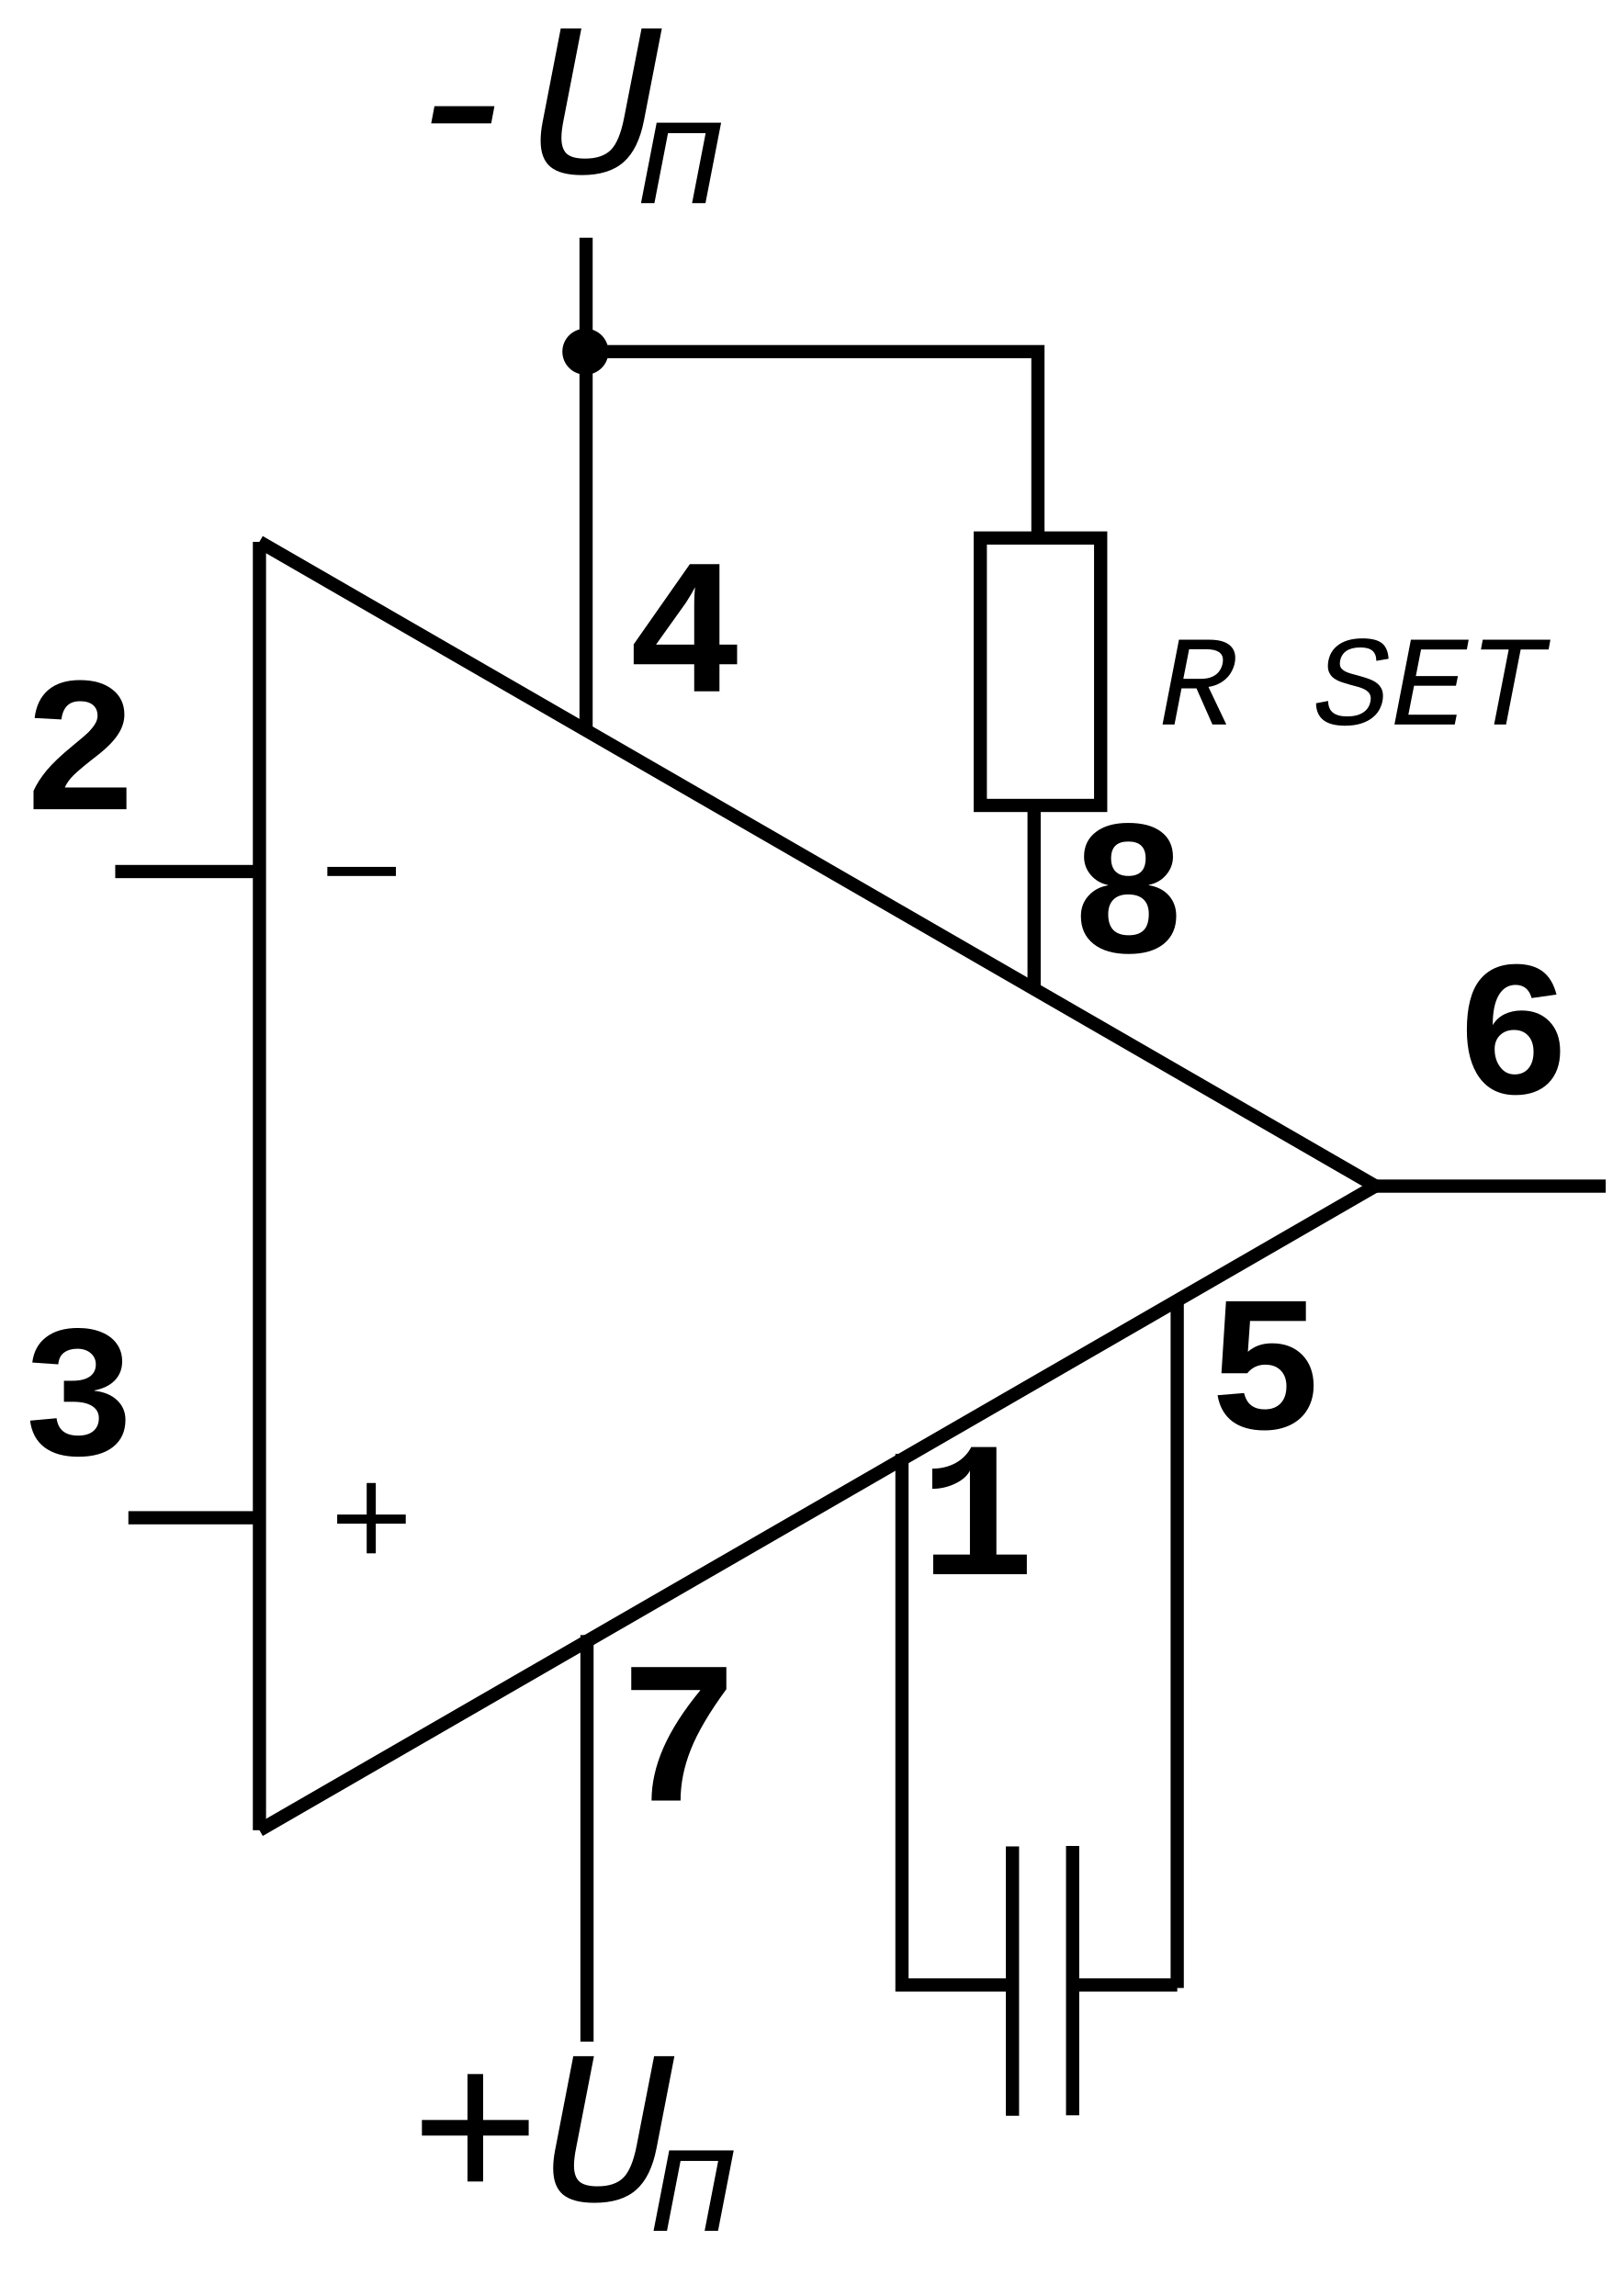
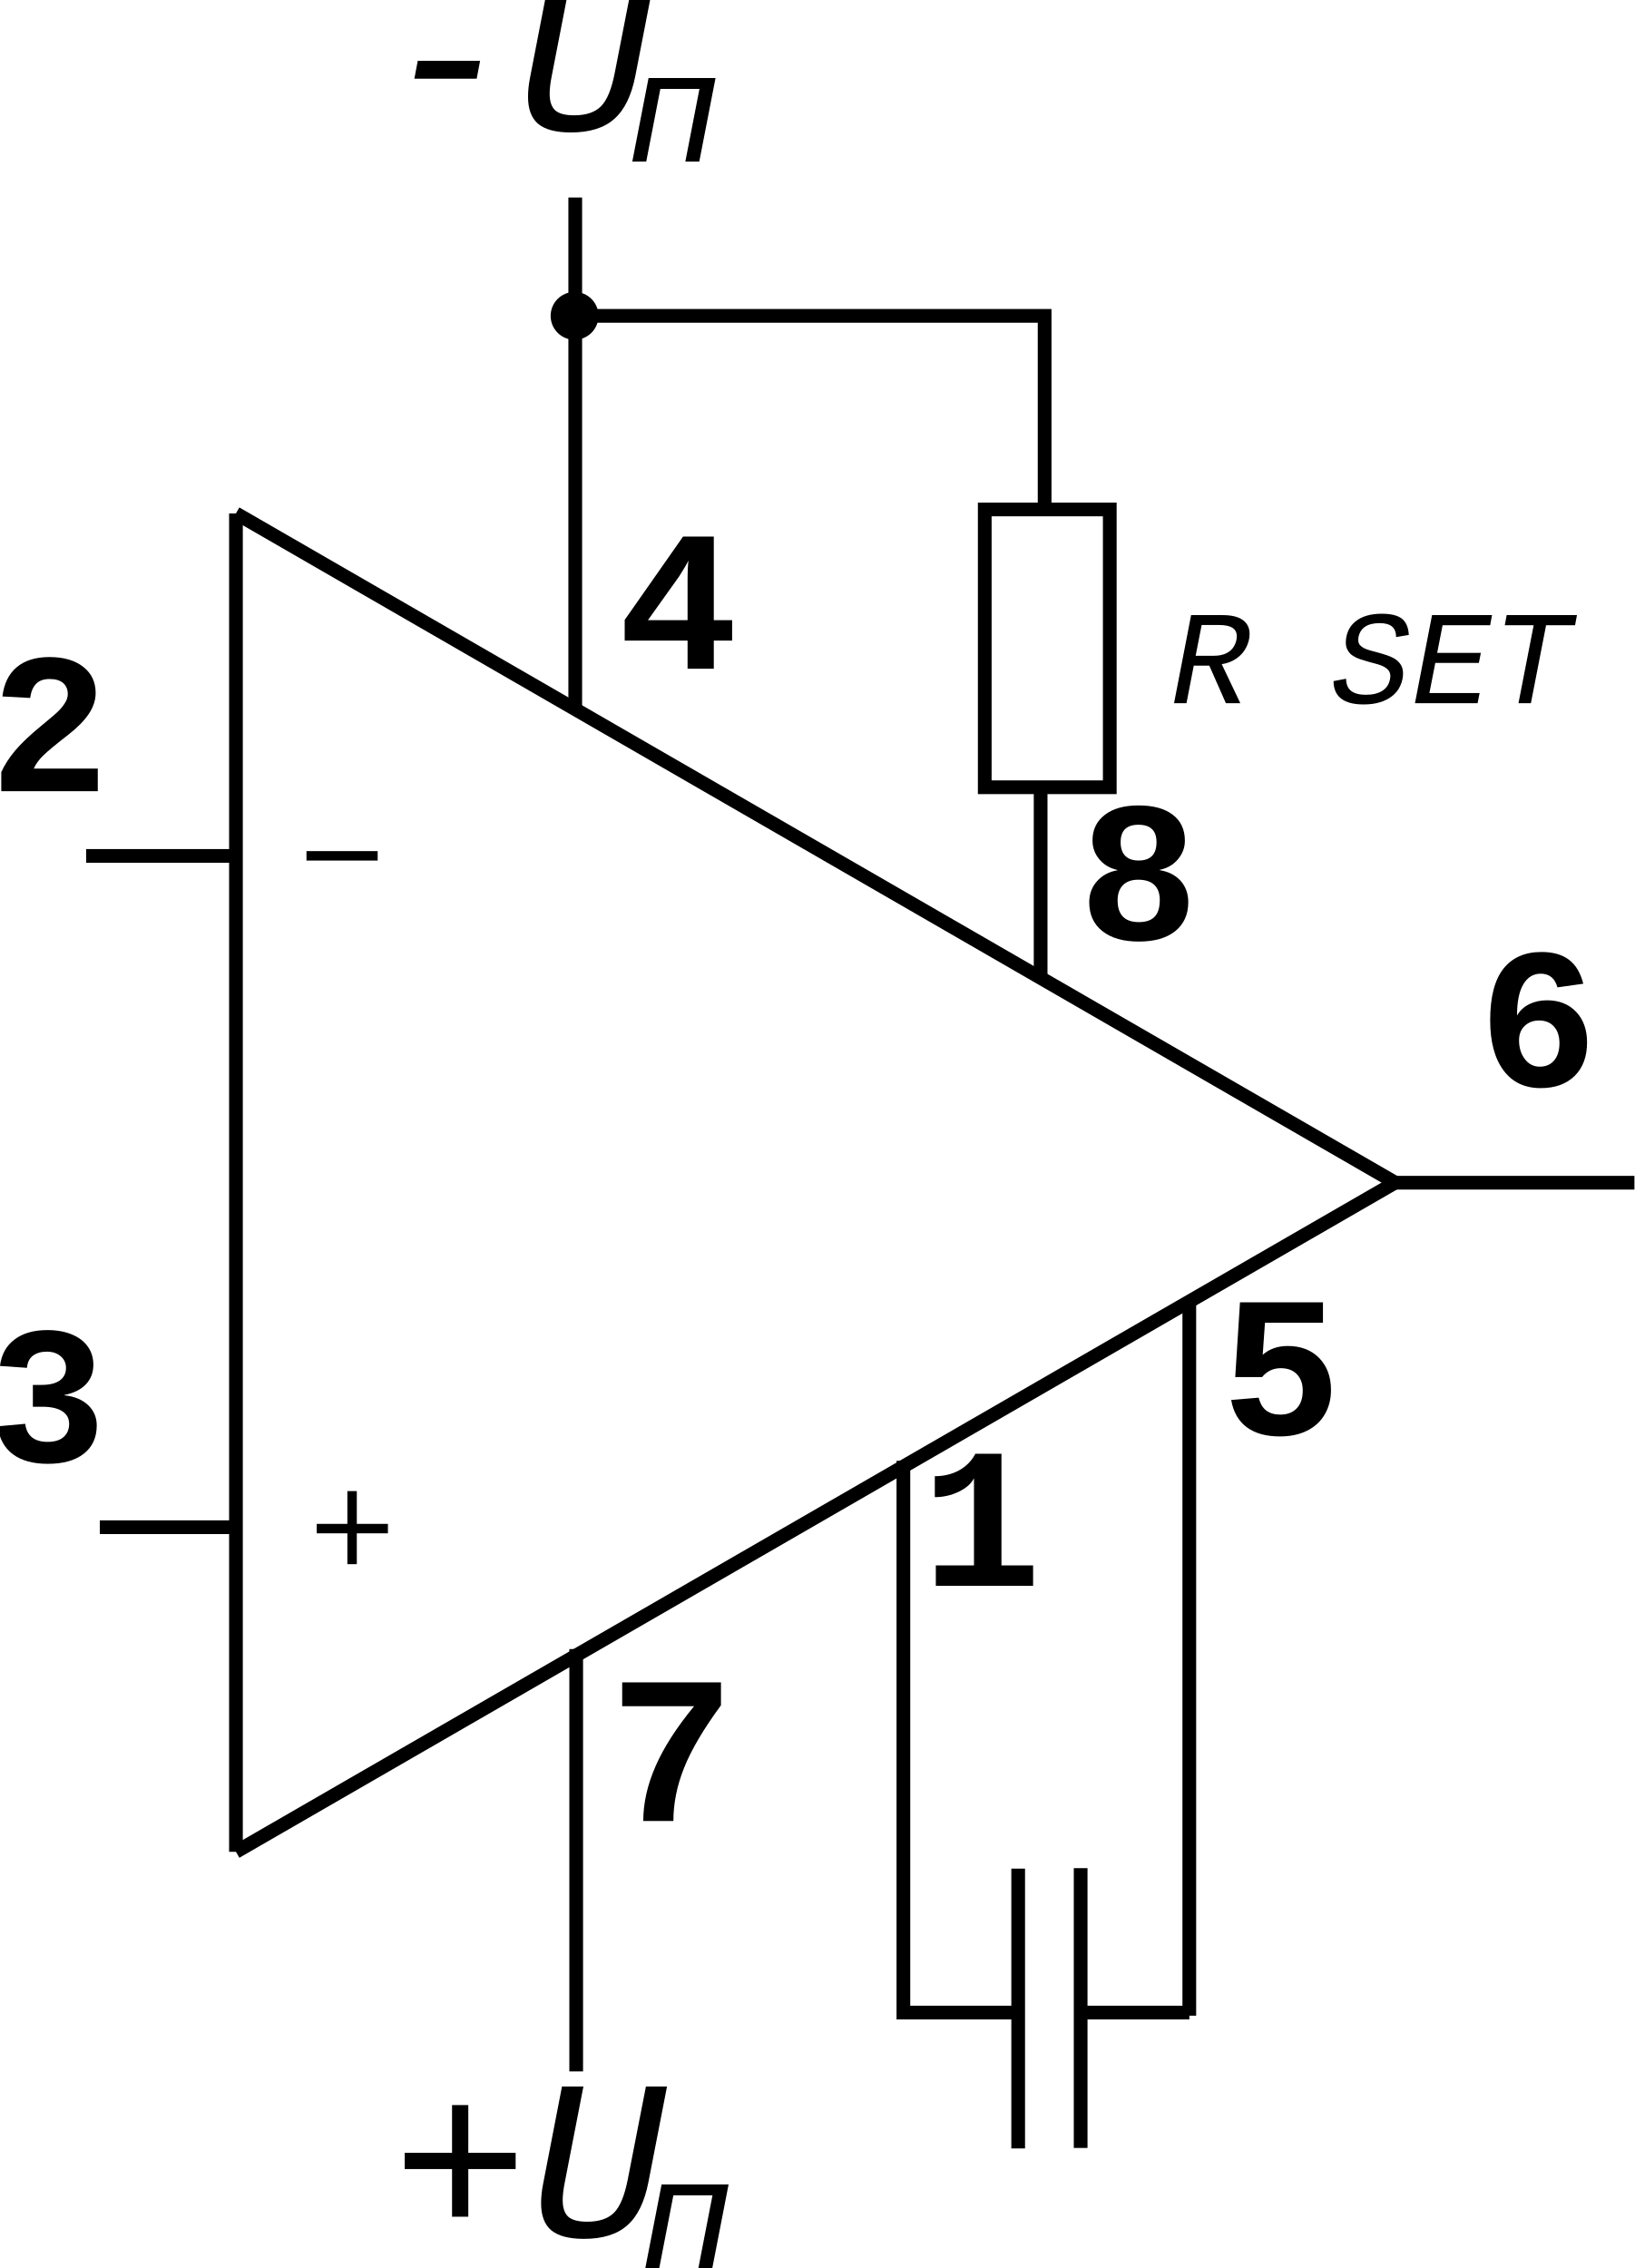
- <svg xmlns="http://www.w3.org/2000/svg" width="210mm" height="297mm" viewBox="0 0 210 297" version="1.1" id="svg8">
+ <svg xmlns="http://www.w3.org/2000/svg" width="203.498mm" height="282.422mm" viewBox="0 0 203.498 282.422" version="1.1" id="svg8">
  <defs id="defs2" />
-   <g id="layer1">
+   <g id="layer1" transform="translate(-4.177217,-6.154145)">
    <g id="g860" style="stroke-width:1.2;stroke-miterlimit:4;stroke-dasharray:none" transform="matrix(1.423199,0,0,1.423199,-39.0605,-57.18029)">
      <path style="fill:none;stroke:#000000;stroke-width:1.2;stroke-linecap:butt;stroke-linejoin:miter;stroke-miterlimit:4;stroke-dasharray:none;stroke-opacity:1" d="M 51.023,206.528 V 89.427" id="path849" />
      <path style="fill:none;stroke:#000000;stroke-width:1.2;stroke-linecap:butt;stroke-linejoin:miter;stroke-miterlimit:4;stroke-dasharray:none;stroke-opacity:1" d="M 51.02,89.421 152.455,147.985" id="path851" />
      <path style="fill:none;stroke:#000000;stroke-width:1.2;stroke-linecap:butt;stroke-linejoin:miter;stroke-miterlimit:4;stroke-dasharray:none;stroke-opacity:1" d="M 51.023,206.528 152.461,147.963" id="path853" />
    </g>
    <path style="fill:none;stroke:#000000;stroke-width:1.708;stroke-linecap:butt;stroke-linejoin:miter;stroke-miterlimit:4;stroke-dasharray:none;stroke-opacity:1" d="m 75.918,211.506 v 52.591" id="path855" />
-     <path style="fill:none;stroke:#000000;stroke-width:1.708;stroke-linecap:butt;stroke-linejoin:miter;stroke-miterlimit:4;stroke-dasharray:none;stroke-opacity:1" d="m 116.656,188.061 v 68.708 l 14.417,0" id="path862" />
+     <path style="fill:none;stroke:#000000;stroke-width:1.708;stroke-linecap:butt;stroke-linejoin:miter;stroke-miterlimit:4;stroke-dasharray:none;stroke-opacity:1" d="m 116.656,188.061 v 68.708 h 14.417" id="path862" />
    <path style="fill:none;stroke:#000000;stroke-width:1.708;stroke-linecap:butt;stroke-linejoin:miter;stroke-miterlimit:4;stroke-dasharray:none;stroke-opacity:1" d="m 130.948,238.844 v 34.843" id="path864" />
    <path style="fill:none;stroke:#000000;stroke-width:1.708;stroke-linecap:butt;stroke-linejoin:miter;stroke-miterlimit:4;stroke-dasharray:none;stroke-opacity:1" d="M 152.254,257.157 V 168.445" id="path868" />
    <path style="fill:none;stroke:#000000;stroke-width:1.708;stroke-linecap:butt;stroke-linejoin:miter;stroke-miterlimit:4;stroke-dasharray:none;stroke-opacity:1" d="M 16.603,196.329 H 33.796" id="path870" />
    <path style="fill:none;stroke:#000000;stroke-width:1.708;stroke-linecap:butt;stroke-linejoin:miter;stroke-miterlimit:4;stroke-dasharray:none;stroke-opacity:1" d="M 14.904,112.738 H 33.627" id="path872" />
    <g id="g880" transform="translate(0.6038338,84.00608)">
      <path style="fill:none;stroke:#000000;stroke-width:1.177;stroke-linecap:butt;stroke-linejoin:miter;stroke-miterlimit:4;stroke-dasharray:none;stroke-opacity:1" d="m 47.411,107.827 v 9.098" id="path874" />
      <path style="fill:none;stroke:#000000;stroke-width:1.177;stroke-linecap:butt;stroke-linejoin:miter;stroke-miterlimit:4;stroke-dasharray:none;stroke-opacity:1" d="m 43.008,112.497 h 8.865" id="path876" />
    </g>
    <path style="fill:none;stroke:#000000;stroke-width:1.708;stroke-linecap:butt;stroke-linejoin:miter;stroke-miterlimit:4;stroke-dasharray:none;stroke-opacity:1" d="M 75.799,94.334 V 30.748" id="path878" />
    <rect style="fill:none;stroke:#000000;stroke-width:1.708;stroke-miterlimit:4;stroke-dasharray:none;stroke-opacity:1" id="rect882" width="15.567" height="34.593" x="126.785" y="69.594" />
    <path style="fill:none;stroke:#000000;stroke-width:1.708;stroke-linecap:butt;stroke-linejoin:miter;stroke-miterlimit:4;stroke-dasharray:none;stroke-opacity:1" d="m 133.743,103.686 v 24.143" id="path884" />
    <path style="fill:none;stroke:#000000;stroke-width:1.708;stroke-linecap:butt;stroke-linejoin:miter;stroke-miterlimit:4;stroke-dasharray:none;stroke-opacity:1" d="M 177.913,153.432 H 207.676" id="path886" />
    <path style="fill:none;stroke:#000000;stroke-width:1.708;stroke-linecap:butt;stroke-linejoin:miter;stroke-miterlimit:4;stroke-dasharray:none;stroke-opacity:1" d="M 134.24,69.347 V 45.487 H 75.713" id="path894" />
    <circle style="fill:#000000;fill-opacity:1;stroke:#000000;stroke-width:1.708;stroke-miterlimit:4;stroke-dasharray:none;stroke-opacity:1" id="path896" cx="75.713" cy="45.487" r="2.125" />
    <text xml:space="preserve" style="font-style:italic;font-variant:normal;font-weight:normal;font-stretch:normal;font-size:16.661px;line-height:1.25;font-family:'Courier New';-inkscape-font-specification:'Courier New, Italic';font-variant-ligatures:normal;font-variant-caps:normal;font-variant-numeric:normal;font-variant-east-asian:normal;fill:#000000;fill-opacity:1;stroke:none;stroke-width:0.417" x="149.888" y="93.718" id="text900">
      <tspan id="tspan898" x="149.888" y="93.718" style="font-style:italic;font-variant:normal;font-weight:normal;font-stretch:normal;font-size:16.661px;font-family:'Courier New';-inkscape-font-specification:'Courier New, Italic';font-variant-ligatures:normal;font-variant-caps:normal;font-variant-numeric:normal;font-variant-east-asian:normal;stroke-width:0.417">R SET</tspan>
    </text>
    <g id="g914" transform="matrix(1.423199,0,0,1.423199,-49.64249,211.846)">
      <text xml:space="preserve" style="font-style:italic;font-variant:normal;font-weight:normal;font-stretch:normal;font-size:19.957px;line-height:1.25;font-family:'Courier New';-inkscape-font-specification:'Courier New, Italic';font-variant-ligatures:normal;font-variant-caps:normal;font-variant-numeric:normal;font-variant-east-asian:normal;fill:#000000;fill-opacity:1;stroke:none;stroke-width:0.646" x="72.096" y="51.175" id="text904">
        <tspan id="tspan902" x="72.096" y="51.175" style="font-style:italic;font-variant:normal;font-weight:normal;font-stretch:normal;font-size:19.957px;font-family:'Courier New';-inkscape-font-specification:'Courier New, Italic';font-variant-ligatures:normal;font-variant-caps:normal;font-variant-numeric:normal;font-variant-east-asian:normal;stroke-width:0.646">+U</tspan>
      </text>
      <text xml:space="preserve" style="font-style:italic;font-variant:normal;font-weight:normal;font-stretch:normal;font-size:13.848px;line-height:1.25;font-family:'Courier New';-inkscape-font-specification:'Courier New, Italic';font-variant-ligatures:normal;font-variant-caps:normal;font-variant-numeric:normal;font-variant-east-asian:normal;fill:#000000;fill-opacity:1;stroke:none;stroke-width:0.244" x="93.759" y="53.914" id="text908">
        <tspan id="tspan906" x="93.759" y="53.914" style="font-style:italic;font-variant:normal;font-weight:normal;font-stretch:normal;font-size:13.848px;font-family:'Courier New';-inkscape-font-specification:'Courier New, Italic';font-variant-ligatures:normal;font-variant-caps:normal;font-variant-numeric:normal;font-variant-east-asian:normal;stroke-width:0.244">п</tspan>
      </text>
    </g>
    <g id="g914-3" transform="matrix(1.423199,0,0,1.423199,-51.26699,-50.45134)">
      <text xml:space="preserve" style="font-style:italic;font-variant:normal;font-weight:normal;font-stretch:normal;font-size:19.957px;line-height:1.25;font-family:'Courier New';-inkscape-font-specification:'Courier New, Italic';font-variant-ligatures:normal;font-variant-caps:normal;font-variant-numeric:normal;font-variant-east-asian:normal;fill:#000000;fill-opacity:1;stroke:none;stroke-width:0.646" x="72.096" y="51.175" id="text904-9">
        <tspan id="tspan902-0" x="72.096" y="51.175" style="font-style:italic;font-variant:normal;font-weight:normal;font-stretch:normal;font-size:19.957px;font-family:'Courier New';-inkscape-font-specification:'Courier New, Italic';font-variant-ligatures:normal;font-variant-caps:normal;font-variant-numeric:normal;font-variant-east-asian:normal;stroke-width:0.646">-U</tspan>
      </text>
      <text xml:space="preserve" style="font-style:italic;font-variant:normal;font-weight:normal;font-stretch:normal;font-size:13.848px;line-height:1.25;font-family:'Courier New';-inkscape-font-specification:'Courier New, Italic';font-variant-ligatures:normal;font-variant-caps:normal;font-variant-numeric:normal;font-variant-east-asian:normal;fill:#000000;fill-opacity:1;stroke:none;stroke-width:0.244" x="93.759" y="53.914" id="text908-8">
        <tspan id="tspan906-8" x="93.759" y="53.914" style="font-style:italic;font-variant:normal;font-weight:normal;font-stretch:normal;font-size:13.848px;font-family:'Courier New';-inkscape-font-specification:'Courier New, Italic';font-variant-ligatures:normal;font-variant-caps:normal;font-variant-numeric:normal;font-variant-east-asian:normal;stroke-width:0.244">п</tspan>
      </text>
    </g>
    <text xml:space="preserve" style="font-style:normal;font-variant:normal;font-weight:bold;font-stretch:normal;font-size:24.965px;line-height:1.25;font-family:'Courier New';-inkscape-font-specification:'Courier New, Bold';font-variant-ligatures:normal;font-variant-caps:normal;font-variant-numeric:normal;font-variant-east-asian:normal;fill:#000000;fill-opacity:1;stroke:none;stroke-width:0.624" x="2.836" y="104.676" id="text945">
      <tspan id="tspan943" x="2.836" y="104.676" style="font-style:normal;font-variant:normal;font-weight:bold;font-stretch:normal;font-size:24.965px;font-family:'Courier New';-inkscape-font-specification:'Courier New, Bold';font-variant-ligatures:normal;font-variant-caps:normal;font-variant-numeric:normal;font-variant-east-asian:normal;stroke-width:0.624">2</tspan>
    </text>
    <text xml:space="preserve" style="font-style:normal;font-variant:normal;font-weight:bold;font-stretch:normal;font-size:24.468px;line-height:1.25;font-family:'Courier New';-inkscape-font-specification:'Courier New, Bold';font-variant-ligatures:normal;font-variant-caps:normal;font-variant-numeric:normal;font-variant-east-asian:normal;fill:#000000;fill-opacity:1;stroke:none;stroke-width:0.612" x="2.784" y="188.155" id="text945-6">
      <tspan id="tspan943-1" x="2.784" y="188.155" style="font-style:normal;font-variant:normal;font-weight:bold;font-stretch:normal;font-size:24.468px;font-family:'Courier New';-inkscape-font-specification:'Courier New, Bold';font-variant-ligatures:normal;font-variant-caps:normal;font-variant-numeric:normal;font-variant-east-asian:normal;stroke-width:0.612">3</tspan>
    </text>
    <text xml:space="preserve" style="font-style:normal;font-variant:normal;font-weight:bold;font-stretch:normal;font-size:26.2px;line-height:1.25;font-family:'Courier New';-inkscape-font-specification:'Courier New, Bold';font-variant-ligatures:normal;font-variant-caps:normal;font-variant-numeric:normal;font-variant-east-asian:normal;fill:#000000;fill-opacity:1;stroke:none;stroke-width:0.655" x="79.972" y="232.913" id="text945-1">
      <tspan id="tspan943-5" x="79.972" y="232.913" style="font-style:normal;font-variant:normal;font-weight:bold;font-stretch:normal;font-size:26.2px;font-family:'Courier New';-inkscape-font-specification:'Courier New, Bold';font-variant-ligatures:normal;font-variant-caps:normal;font-variant-numeric:normal;font-variant-east-asian:normal;stroke-width:0.655">7</tspan>
    </text>
    <text xml:space="preserve" style="font-style:normal;font-variant:normal;font-weight:bold;font-stretch:normal;font-size:24.965px;line-height:1.25;font-family:'Courier New';-inkscape-font-specification:'Courier New, Bold';font-variant-ligatures:normal;font-variant-caps:normal;font-variant-numeric:normal;font-variant-east-asian:normal;fill:#000000;fill-opacity:1;stroke:none;stroke-width:0.624" x="138.47" y="123.151" id="text945-9">
      <tspan id="tspan943-8" x="138.47" y="123.151" style="font-style:normal;font-variant:normal;font-weight:bold;font-stretch:normal;font-size:24.965px;font-family:'Courier New';-inkscape-font-specification:'Courier New, Bold';font-variant-ligatures:normal;font-variant-caps:normal;font-variant-numeric:normal;font-variant-east-asian:normal;stroke-width:0.624">8</tspan>
    </text>
    <text xml:space="preserve" style="font-style:normal;font-variant:normal;font-weight:bold;font-stretch:normal;font-size:24.965px;line-height:1.25;font-family:'Courier New';-inkscape-font-specification:'Courier New, Bold';font-variant-ligatures:normal;font-variant-caps:normal;font-variant-numeric:normal;font-variant-east-asian:normal;fill:#000000;fill-opacity:1;stroke:none;stroke-width:0.624" x="188.183" y="141.402" id="text945-8">
      <tspan id="tspan943-10" x="188.183" y="141.402" style="font-style:normal;font-variant:normal;font-weight:bold;font-stretch:normal;font-size:24.965px;font-family:'Courier New';-inkscape-font-specification:'Courier New, Bold';font-variant-ligatures:normal;font-variant-caps:normal;font-variant-numeric:normal;font-variant-east-asian:normal;stroke-width:0.624">6</tspan>
    </text>
    <text xml:space="preserve" style="font-style:normal;font-variant:normal;font-weight:bold;font-stretch:normal;font-size:24.965px;line-height:1.25;font-family:'Courier New';-inkscape-font-specification:'Courier New, Bold';font-variant-ligatures:normal;font-variant-caps:normal;font-variant-numeric:normal;font-variant-east-asian:normal;fill:#000000;fill-opacity:1;stroke:none;stroke-width:0.624" x="156.207" y="184.777" id="text945-3">
      <tspan id="tspan943-0" x="156.207" y="184.777" style="font-style:normal;font-variant:normal;font-weight:bold;font-stretch:normal;font-size:24.965px;font-family:'Courier New';-inkscape-font-specification:'Courier New, Bold';font-variant-ligatures:normal;font-variant-caps:normal;font-variant-numeric:normal;font-variant-east-asian:normal;stroke-width:0.624">5</tspan>
    </text>
    <text xml:space="preserve" style="font-style:normal;font-variant:normal;font-weight:bold;font-stretch:normal;font-size:24.965px;line-height:1.25;font-family:'Courier New';-inkscape-font-specification:'Courier New, Bold';font-variant-ligatures:normal;font-variant-caps:normal;font-variant-numeric:normal;font-variant-east-asian:normal;fill:#000000;fill-opacity:1;stroke:none;stroke-width:0.624" x="81.097" y="89.426" id="text945-4">
      <tspan id="tspan943-4" x="81.097" y="89.426" style="font-style:normal;font-variant:normal;font-weight:bold;font-stretch:normal;font-size:24.965px;font-family:'Courier New';-inkscape-font-specification:'Courier New, Bold';font-variant-ligatures:normal;font-variant-caps:normal;font-variant-numeric:normal;font-variant-east-asian:normal;stroke-width:0.624">4</tspan>
    </text>
    <text xml:space="preserve" style="font-style:normal;font-variant:normal;font-weight:bold;font-stretch:normal;font-size:24.965px;line-height:1.25;font-family:'Courier New';-inkscape-font-specification:'Courier New, Bold';font-variant-ligatures:normal;font-variant-caps:normal;font-variant-numeric:normal;font-variant-east-asian:normal;fill:#000000;fill-opacity:1;stroke:none;stroke-width:0.624" x="118.881" y="203.63" id="text945-4-4">
      <tspan id="tspan943-4-4" x="118.881" y="203.63" style="font-style:normal;font-variant:normal;font-weight:bold;font-stretch:normal;font-size:24.965px;font-family:'Courier New';-inkscape-font-specification:'Courier New, Bold';font-variant-ligatures:normal;font-variant-caps:normal;font-variant-numeric:normal;font-variant-east-asian:normal;stroke-width:0.624">1</tspan>
    </text>
    <path style="fill:none;stroke:#000000;stroke-width:1.177;stroke-linecap:butt;stroke-linejoin:miter;stroke-miterlimit:4;stroke-dasharray:none;stroke-opacity:1" d="m 42.336,112.726 h 8.865" id="path876-3" />
    <path style="fill:none;stroke:#000000;stroke-width:1.708;stroke-linecap:butt;stroke-linejoin:miter;stroke-miterlimit:4;stroke-dasharray:none;stroke-opacity:1" d="m 138.726,238.784 v 34.843" id="path864-3" />
-     <path style="fill:none;stroke:#000000;stroke-width:1.708;stroke-linecap:butt;stroke-linejoin:miter;stroke-opacity:1;stroke-miterlimit:4;stroke-dasharray:none" d="m 138.728,256.769 h 13.531" id="path897" />
+     <path style="fill:none;stroke:#000000;stroke-width:1.708;stroke-linecap:butt;stroke-linejoin:miter;stroke-miterlimit:4;stroke-dasharray:none;stroke-opacity:1" d="m 138.728,256.769 h 13.531" id="path897" />
  </g>
</svg>
